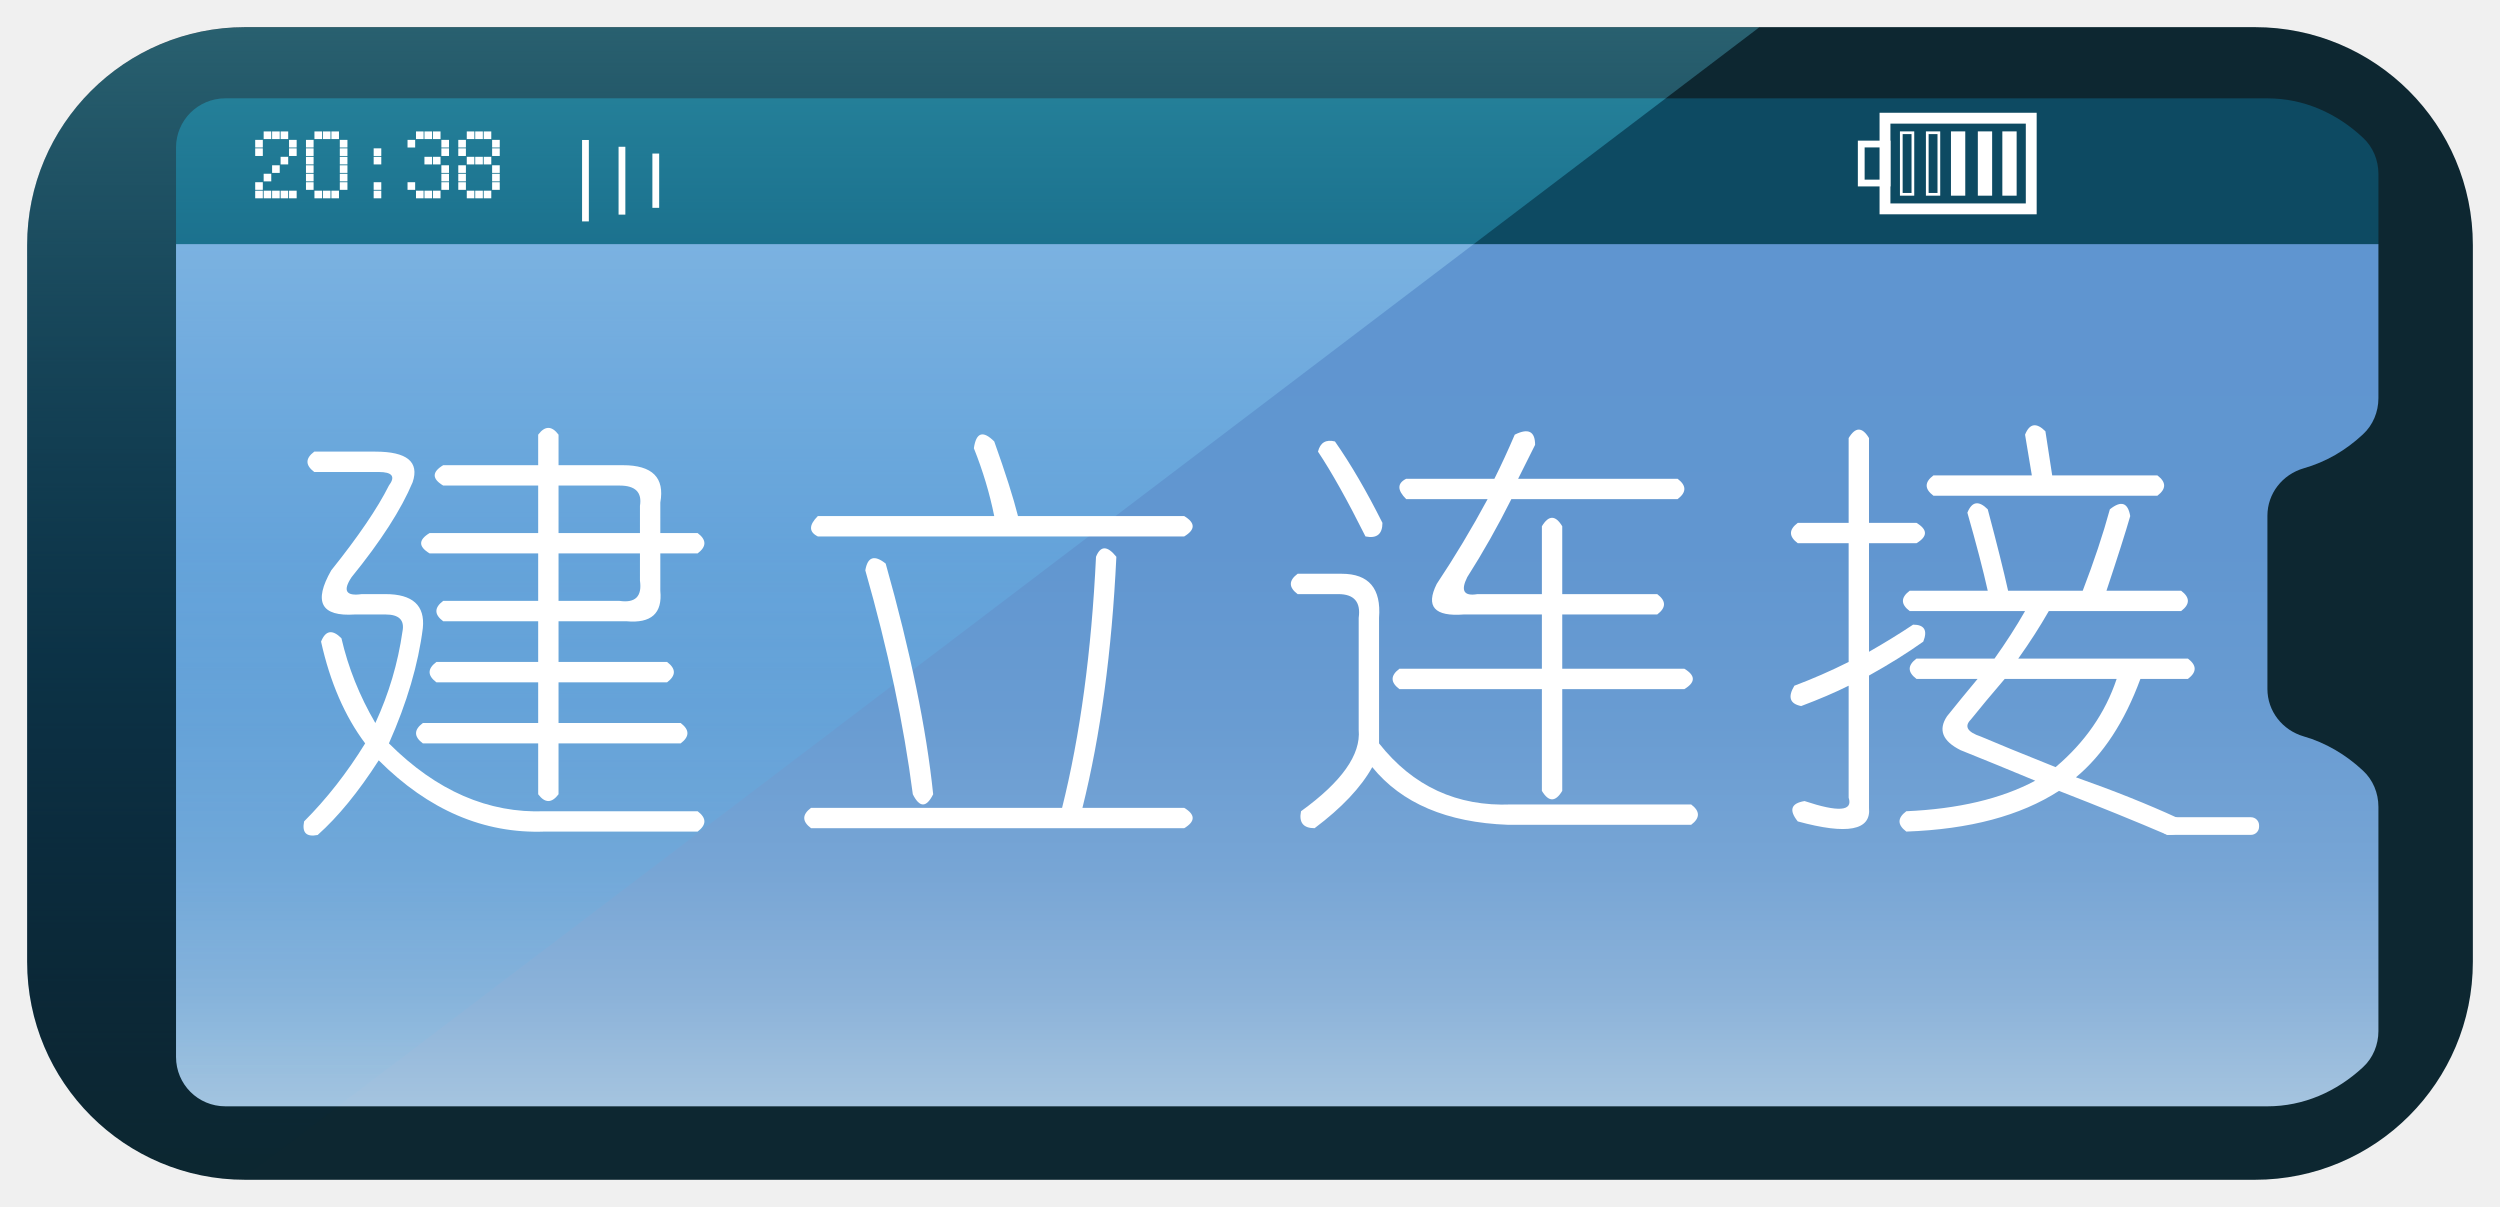
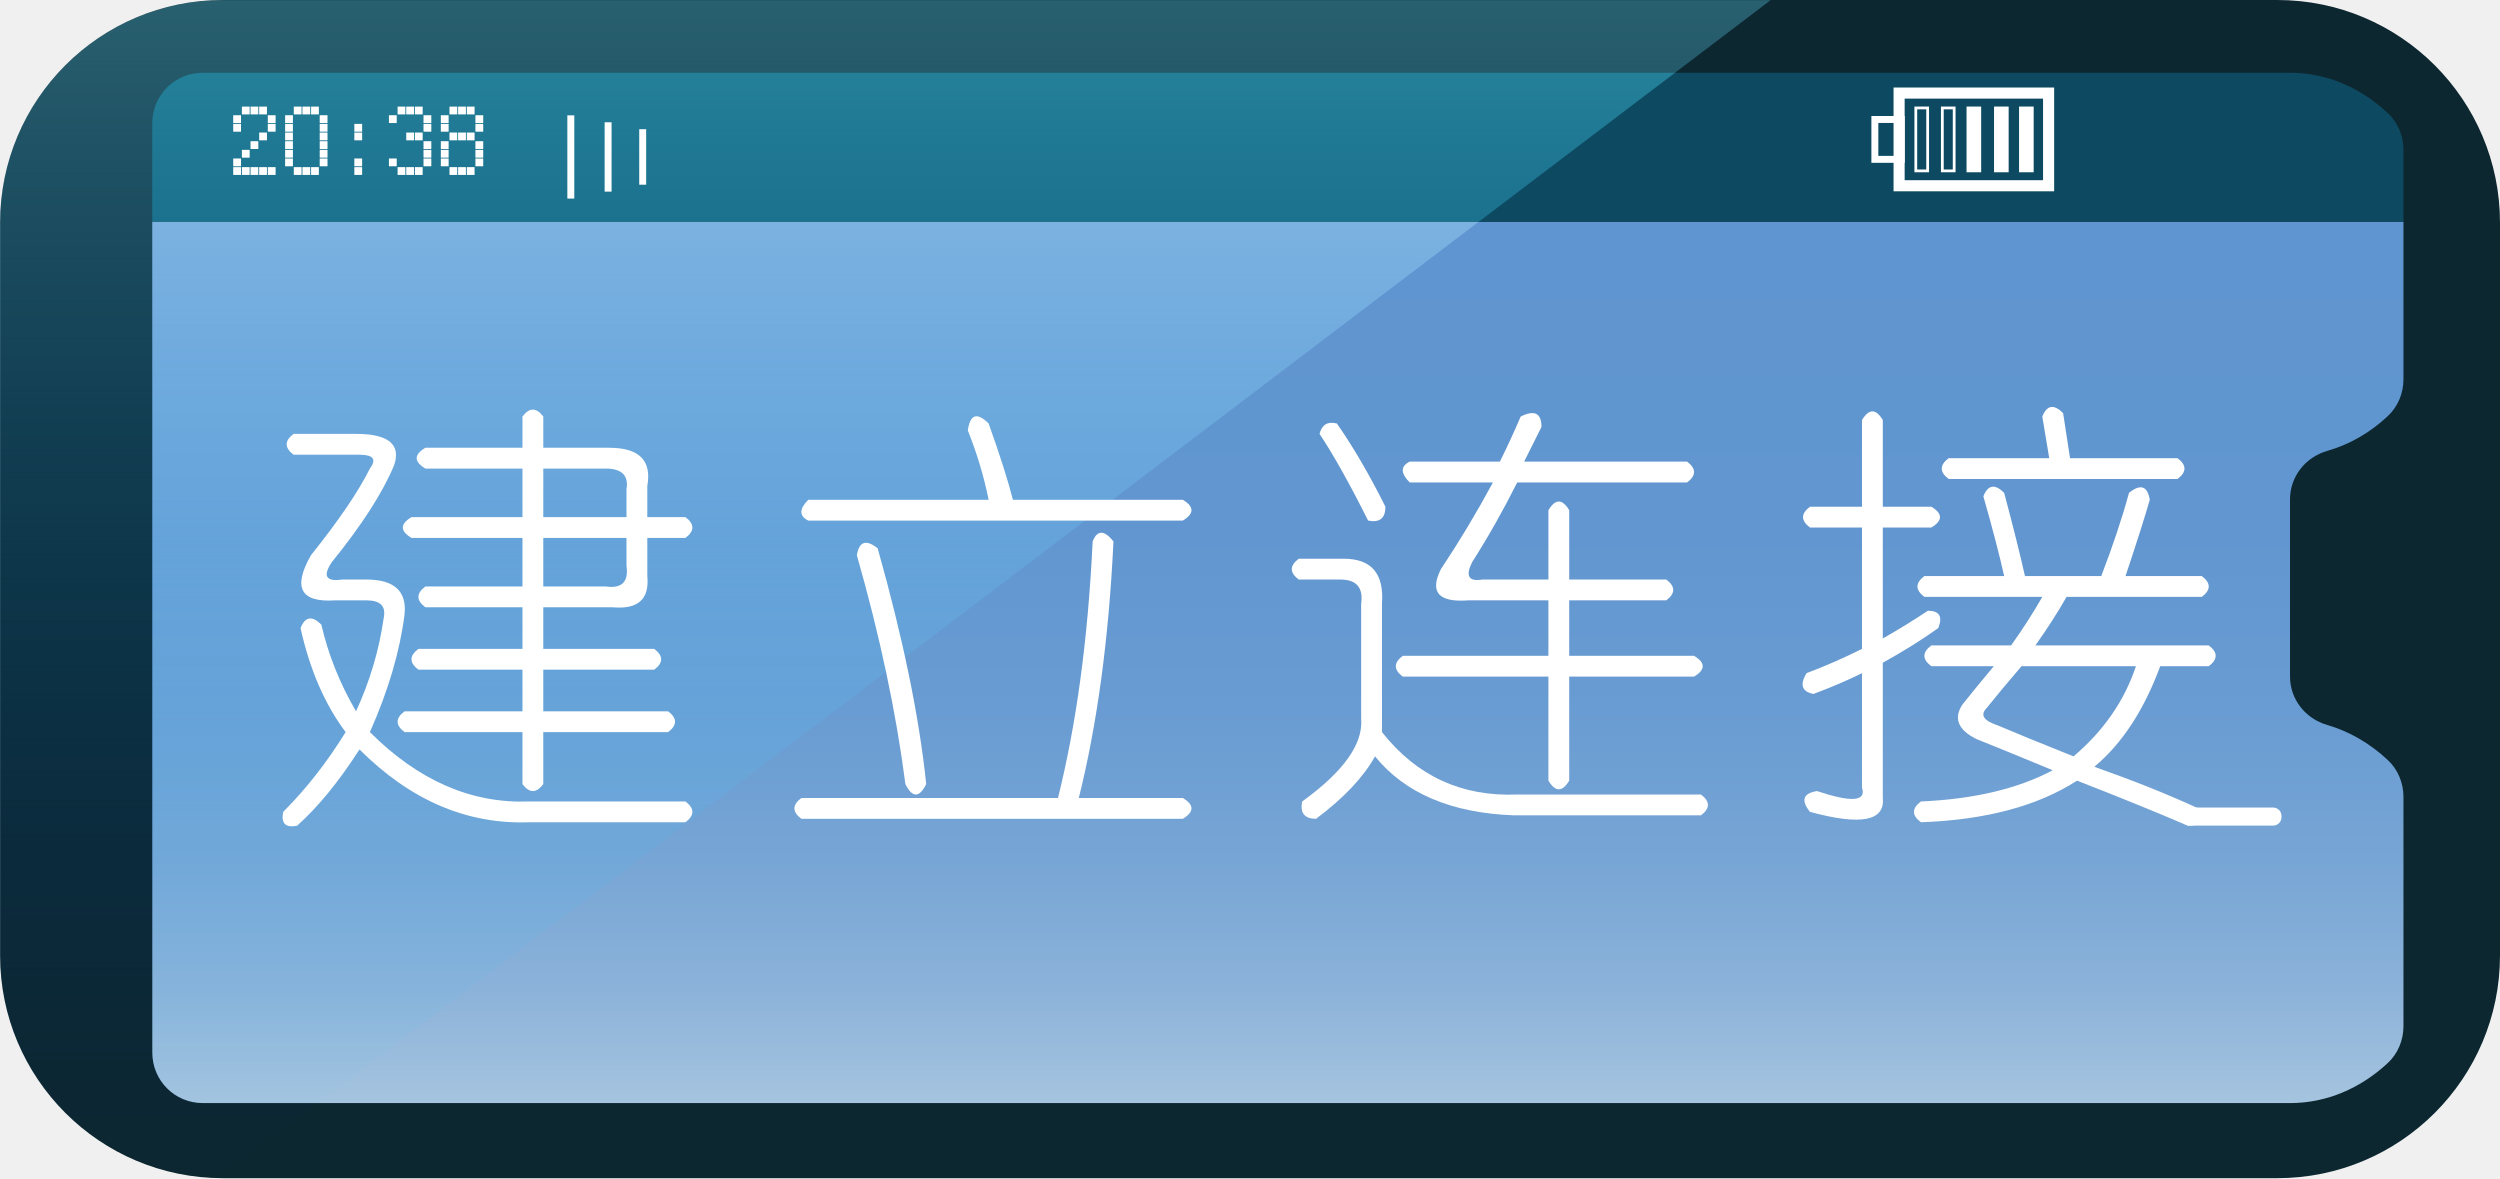
- <svg xmlns="http://www.w3.org/2000/svg" viewBox="8.344 8.155 92.116 44.471">
+ <svg xmlns="http://www.w3.org/2000/svg" viewBox="0 0 90.12 42.474">
  <defs>
    <style>.d{stroke-width:.4px;}.d,.e,.f,.g{stroke:#fff;stroke-miterlimit:10;}.d,.f,.g{fill:none;}.h,.e{fill:#fff;}.e,.f{stroke-width:.1px;}.i{fill:#0d2731;}.j{isolation:isolate;}.k{fill:url(#c);mix-blend-mode:soft-light;}.l{fill:url(#b);}.m{fill:#0d4a62;}.g{stroke-width:.25px;}</style>
-     <linearGradient id="b" x1="55.405" y1="48.919" x2="55.405" y2="17.149" gradientUnits="userSpaceOnUse">
+     <linearGradient id="b" x1="46.065" y1="39.764" x2="46.065" y2="7.994" gradientUnits="userSpaceOnUse">
      <stop offset="0" stop-color="#a5c4df" />
      <stop offset=".131" stop-color="#8bb2d9" />
      <stop offset=".277" stop-color="#77a5d5" />
      <stop offset=".444" stop-color="#699cd2" />
      <stop offset=".648" stop-color="#6196d0" />
      <stop offset="1" stop-color="#5f95d0" />
    </linearGradient>
-     <linearGradient id="c" x1="41.255" y1="9.159" x2="41.255" y2="51.629" gradientUnits="userSpaceOnUse">
+     <linearGradient id="c" x1="31.915" y1=".004" x2="31.915" y2="42.474" gradientUnits="userSpaceOnUse">
      <stop offset="0" stop-color="#f1f9fe" />
      <stop offset="1" stop-color="#187fc4" stop-opacity="0" />
    </linearGradient>
  </defs>
  <g class="j">
    <g id="a">
-       <rect class="i" x="9.344" y="9.155" width="90.116" height="42.471" rx="8.031" ry="8.031" />
-       <path class="l" d="M91.89,27.159v6.38c0,.82.55,1.52,1.34,1.75.8.23,1.55.67,2.18,1.26.37.34.57.83.57,1.33v8.27c0,.5-.2.99-.57,1.33-.97.9-2.19,1.44-3.52,1.44H16.65c-1.01,0-1.82-.81-1.82-1.82v-29.95h81.15v5.68c0,.5-.2.99-.57,1.33-.63.59-1.37,1.02-2.18,1.25-.79.23-1.34.93-1.34,1.75Z" />
-       <path class="m" d="M95.98,14.559v2.59H14.83v-3.55c0-1.01.81-1.82,1.82-1.82h75.24c1.33,0,2.55.54,3.52,1.45.37.34.57.83.57,1.33Z" />
-       <path class="h" d="M34.049,38.046c.333.25.333.5,0,.75h-5.625c-2.25.083-4.292-.792-6.125-2.625-.75,1.166-1.5,2.083-2.25,2.75-.417.083-.584-.084-.5-.5.833-.834,1.583-1.792,2.25-2.875-.75-1-1.292-2.25-1.625-3.75.166-.416.416-.458.75-.125.25,1.084.666,2.125,1.25,3.125.5-1.083.833-2.208,1-3.375.083-.416-.125-.625-.625-.625h-1.125c-1.25.084-1.542-.458-.875-1.625,1-1.25,1.708-2.291,2.125-3.125.25-.333.125-.5-.375-.5h-2.375c-.334-.25-.334-.5,0-.75h2.25c1.166,0,1.625.375,1.375,1.125-.417,1-1.167,2.167-2.25,3.5-.334.5-.209.709.375.625h.875c1,0,1.458.417,1.375,1.25-.167,1.334-.584,2.75-1.25,4.25,1.75,1.75,3.666,2.583,5.75,2.5h5.625ZM28.174,24.171c.25-.333.5-.333.75,0v1.125h2.375c1.083,0,1.541.459,1.375,1.375v1.125h1.375c.333.25.333.5,0,.75h-1.375v1.375c.083.834-.334,1.209-1.25,1.125h-2.5v1.5h4c.333.25.333.5,0,.75h-4v1.5h4.5c.333.25.333.5,0,.75h-4.5v1.875c-.25.333-.5.333-.75,0v-1.875h-4.25c-.334-.25-.334-.5,0-.75h4.25v-1.5h-3.75c-.334-.25-.334-.5,0-.75h3.75v-1.5h-3.5c-.334-.25-.334-.5,0-.75h3.5v-1.75h-4c-.417-.25-.417-.5,0-.75h4v-1.75h-3.5c-.417-.25-.417-.5,0-.75h3.5v-1.125ZM31.174,26.046h-2.25v1.75h3v-1c.083-.5-.167-.75-.75-.75ZM31.924,28.546h-3v1.75h2.25c.583.084.833-.166.75-.75v-1Z" />
-       <path class="h" d="M49.478,28.671c-.167,3.5-.584,6.584-1.25,9.25h3.75c.416.25.416.5,0,.75h-13.75c-.334-.25-.334-.5,0-.75h9.25c.666-2.666,1.083-5.75,1.25-9.25.166-.416.416-.416.75,0ZM44.978,24.421c.416,1.167.708,2.084.875,2.75h6.125c.416.25.416.5,0,.75h-13.5c-.334-.166-.334-.416,0-.75h6.5c-.167-.833-.417-1.666-.75-2.5.083-.583.333-.666.75-.25ZM40.978,28.921c.916,3.25,1.5,6.084,1.75,8.5-.25.5-.5.5-.75,0-.334-2.583-.917-5.333-1.75-8.25.083-.5.333-.583.75-.25Z" />
-       <path class="h" d="M56.157,29.296h1.625c1,0,1.458.542,1.375,1.625v4.625c1.25,1.583,2.875,2.333,4.875,2.25h6.625c.333.25.333.5,0,.75h-6.75c-2.25-.084-3.917-.792-5-2.125-.417.75-1.125,1.5-2.125,2.25-.417,0-.584-.209-.5-.625,1.5-1.084,2.208-2.083,2.125-3v-4.125c.083-.583-.167-.875-.75-.875h-1.5c-.334-.25-.334-.5,0-.75ZM57.532,24.421c.583.834,1.166,1.834,1.75,3,0,.417-.209.584-.625.5-.667-1.333-1.25-2.375-1.75-3.125.083-.333.291-.458.625-.375ZM64.157,24.171c.5-.25.75-.125.75.375-.25.5-.459.917-.625,1.25h5.875c.333.25.333.5,0,.75h-6.125c-.5,1-1.042,1.959-1.625,2.875-.25.5-.125.709.375.625h2.375v-2.5c.25-.416.5-.416.75,0v2.5h3.5c.333.25.333.5,0,.75h-3.5v2h4.5c.416.25.416.5,0,.75h-4.5v3.75c-.25.416-.5.416-.75,0v-3.75h-5.25c-.334-.25-.334-.5,0-.75h5.25v-2h-2.875c-1.084.084-1.417-.291-1-1.125.666-1,1.291-2.041,1.875-3.125h-3c-.334-.333-.334-.583,0-.75h3.25c.25-.5.5-1.041.75-1.625Z" />
-       <path class="h" d="M76.46,24.296c.25-.416.5-.416.75,0v3.125h1.75c.416.25.416.5,0,.75h-1.75v4c.583-.333,1.125-.666,1.625-1,.416,0,.541.209.375.625-.584.417-1.25.834-2,1.25v4.875c.083.833-.792,1-2.625.5-.334-.417-.25-.667.25-.75,1.25.416,1.791.375,1.625-.125v-4.125c-.5.25-1.084.5-1.75.75-.417-.083-.5-.333-.25-.75.666-.25,1.333-.541,2-.875v-4.375h-1.875c-.334-.25-.334-.5,0-.75h1.875v-3.125ZM78.96,32.421h2.875c.416-.583.791-1.166,1.125-1.75h-4.25c-.334-.25-.334-.5,0-.75h2.875c-.167-.75-.417-1.708-.75-2.875.166-.416.416-.458.75-.125.333,1.25.583,2.25.75,3h2.75c.416-1.083.75-2.083,1-3,.416-.333.666-.25.75.25-.167.584-.459,1.5-.875,2.75h2.75c.333.25.333.5,0,.75h-4.875c-.334.584-.709,1.167-1.125,1.75h6.25c.333.25.333.5,0,.75h-1.75c-.584,1.584-1.375,2.792-2.375,3.625,1.416.5,2.666,1,3.75,1.5.25.416.125.625-.375.625-1.167-.5-2.5-1.042-4-1.625-1.417.916-3.292,1.416-5.625,1.5-.334-.25-.334-.5,0-.75,1.916-.084,3.5-.459,4.75-1.125-1-.416-1.917-.791-2.75-1.125-.667-.333-.834-.75-.5-1.25.333-.416.708-.875,1.125-1.375h-2.25c-.334-.25-.334-.5,0-.75ZM79.585,25.671h3.625l-.25-1.5c.166-.416.416-.458.75-.125l.25,1.625h3.875c.333.25.333.5,0,.75h-8.25c-.334-.25-.334-.5,0-.75ZM86.335,33.171h-4.125c-.5.584-.917,1.084-1.25,1.5-.25.25-.125.459.375.625.583.25,1.5.625,2.75,1.125,1.083-.916,1.833-2,2.25-3.25Z" />
-       <path class="k" d="M73.17,9.159L17.23,51.629c-4.37-.08-7.89-3.65-7.89-8.03v-26.41c0-4.44,3.6-8.03,8.03-8.03h55.8Z" />
-       <rect class="d" x="77.799" y="12.51" width="5.389" height="3.341" />
-       <rect class="g" x="76.924" y="13.462" width=".952" height="1.437" />
-       <rect class="f" x="78.4" y="13.046" width=".427" height="2.269" />
-       <rect class="f" x="79.357" y="13.046" width=".427" height="2.269" />
-       <rect class="e" x="80.28" y="13.046" width=".427" height="2.269" />
-       <rect class="e" x="81.27" y="13.046" width=".427" height="2.269" />
-       <rect class="e" x="82.173" y="13.046" width=".427" height="2.269" />
-       <path class="h" d="M18.028,13.309v.281h-.281v-.281h.281ZM18.028,13.621v.281h-.281v-.281h.281ZM18.028,14.869v.281h-.281v-.281h.281ZM18.028,15.181v.281h-.281v-.281h.281ZM18.339,12.998v.281h-.28v-.281h.28ZM18.339,14.557v.281h-.28v-.281h.28ZM18.339,15.181v.281h-.28v-.281h.28ZM18.651,12.998v.281h-.281v-.281h.281ZM18.651,14.245v.281h-.281v-.281h.281ZM18.651,15.181v.281h-.281v-.281h.281ZM18.963,12.998v.281h-.28v-.281h.28ZM18.963,13.933v.28h-.28v-.28h.28ZM18.963,15.181v.281h-.28v-.281h.28ZM19.275,13.309v.281h-.281v-.281h.281ZM19.275,13.621v.281h-.281v-.281h.281ZM19.275,15.181v.281h-.281v-.281h.281Z" />
-       <path class="h" d="M19.899,13.309v.281h-.281v-.281h.281ZM19.899,13.621v.281h-.281v-.281h.281ZM19.899,13.933v.28h-.281v-.28h.281ZM19.899,14.245v.281h-.281v-.281h.281ZM19.899,14.557v.281h-.281v-.281h.281ZM19.899,14.869v.281h-.281v-.281h.281ZM20.21,12.998v.281h-.28v-.281h.28ZM20.21,15.181v.281h-.28v-.281h.28ZM20.522,12.998v.281h-.281v-.281h.281ZM20.522,15.181v.281h-.281v-.281h.281ZM20.834,12.998v.281h-.28v-.281h.28ZM20.834,15.181v.281h-.28v-.281h.28ZM21.146,13.309v.281h-.281v-.281h.281ZM21.146,13.621v.281h-.281v-.281h.281ZM21.146,13.933v.28h-.281v-.28h.281ZM21.146,14.245v.281h-.281v-.281h.281ZM21.146,14.557v.281h-.281v-.281h.281ZM21.146,14.869v.281h-.281v-.281h.281Z" />
-       <path class="h" d="M22.393,13.621v.281h-.281v-.281h.281ZM22.393,13.933v.28h-.281v-.28h.281ZM22.393,14.869v.281h-.281v-.281h.281ZM22.393,15.181v.281h-.281v-.281h.281Z" />
-       <path class="h" d="M23.641,13.309v.281h-.281v-.281h.281ZM23.641,14.869v.281h-.281v-.281h.281ZM23.952,12.998v.281h-.28v-.281h.28ZM23.952,15.181v.281h-.28v-.281h.28ZM24.264,12.998v.281h-.281v-.281h.281ZM24.264,13.933v.28h-.281v-.28h.281ZM24.264,15.181v.281h-.281v-.281h.281ZM24.576,12.998v.281h-.28v-.281h.28ZM24.576,13.933v.28h-.28v-.28h.28ZM24.576,15.181v.281h-.28v-.281h.28ZM24.888,13.309v.281h-.281v-.281h.281ZM24.888,13.621v.281h-.281v-.281h.281ZM24.888,14.245v.281h-.281v-.281h.281ZM24.888,14.557v.281h-.281v-.281h.281ZM24.888,14.869v.281h-.281v-.281h.281Z" />
-       <path class="h" d="M25.511,13.309v.281h-.281v-.281h.281ZM25.511,13.621v.281h-.281v-.281h.281ZM25.511,14.245v.281h-.281v-.281h.281ZM25.511,14.557v.281h-.281v-.281h.281ZM25.511,14.869v.281h-.281v-.281h.281ZM25.823,12.998v.281h-.28v-.281h.28ZM25.823,13.933v.28h-.28v-.28h.28ZM25.823,15.181v.281h-.28v-.281h.28ZM26.135,12.998v.281h-.281v-.281h.281ZM26.135,13.933v.28h-.281v-.28h.281ZM26.135,15.181v.281h-.281v-.281h.281ZM26.446,12.998v.281h-.28v-.281h.28ZM26.446,13.933v.28h-.28v-.28h.28ZM26.446,15.181v.281h-.28v-.281h.28ZM26.758,13.309v.281h-.281v-.281h.281ZM26.758,13.621v.281h-.281v-.281h.281ZM26.758,14.245v.281h-.281v-.281h.281ZM26.758,14.557v.281h-.281v-.281h.281ZM26.758,14.869v.281h-.281v-.281h.281Z" />
-       <line class="g" x1="29.916" y1="13.313" x2="29.916" y2="16.313" />
-       <line class="g" x1="31.261" y1="13.563" x2="31.261" y2="16.063" />
-       <line class="g" x1="32.507" y1="13.813" x2="32.507" y2="15.813" />
-       <rect class="h" x="87.966" y="38.267" width="3.617" height=".65" rx=".3" ry=".3" />
+       <rect class="i" x=".004" width="90.116" height="42.471" rx="8.031" ry="8.031" />
+       <path class="l" d="M82.55,18.004v6.38c0,.82.55,1.52,1.34,1.75.8.23,1.55.67,2.18,1.26.37.34.57.83.57,1.33v8.27c0,.5-.2.99-.57,1.33-.97.9-2.19,1.44-3.52,1.44H7.31c-1.01,0-1.82-.81-1.82-1.82V7.994h81.15v5.68c0,.5-.2.99-.57,1.33-.63.59-1.37,1.02-2.18,1.25-.79.23-1.34.93-1.34,1.75Z" />
+       <path class="m" d="M86.64,5.404v2.59H5.49v-3.55c0-1.01.81-1.82,1.82-1.82h75.24c1.33,0,2.55.54,3.52,1.45.37.34.57.83.57,1.33Z" />
+       <path class="h" d="M24.709,28.891c.333.25.333.5,0,.75h-5.625c-2.25.083-4.292-.792-6.125-2.625-.75,1.166-1.5,2.083-2.25,2.75-.417.083-.584-.084-.5-.5.833-.834,1.583-1.792,2.25-2.875-.75-1-1.292-2.25-1.625-3.75.166-.416.416-.458.75-.125.25,1.084.666,2.125,1.25,3.125.5-1.083.833-2.208,1-3.375.083-.416-.125-.625-.625-.625h-1.125c-1.25.084-1.542-.458-.875-1.625,1-1.25,1.708-2.291,2.125-3.125.25-.333.125-.5-.375-.5h-2.375c-.334-.25-.334-.5,0-.75h2.25c1.166,0,1.625.375,1.375,1.125-.417,1-1.167,2.167-2.25,3.5-.334.5-.209.709.375.625h.875c1,0,1.458.417,1.375,1.25-.167,1.334-.584,2.75-1.25,4.25,1.75,1.75,3.666,2.583,5.75,2.5h5.625ZM18.834,15.016c.25-.333.5-.333.75,0v1.125h2.375c1.083,0,1.541.459,1.375,1.375v1.125h1.375c.333.25.333.5,0,.75h-1.375v1.375c.083.834-.334,1.209-1.25,1.125h-2.5v1.5h4c.333.25.333.5,0,.75h-4v1.5h4.5c.333.25.333.5,0,.75h-4.5v1.875c-.25.333-.5.333-.75,0v-1.875h-4.25c-.334-.25-.334-.5,0-.75h4.25v-1.5h-3.75c-.334-.25-.334-.5,0-.75h3.75v-1.5h-3.5c-.334-.25-.334-.5,0-.75h3.5v-1.75h-4c-.417-.25-.417-.5,0-.75h4v-1.75h-3.5c-.417-.25-.417-.5,0-.75h3.5v-1.125ZM21.834,16.891h-2.25v1.75h3v-1c.083-.5-.167-.75-.75-.75ZM22.584,19.391h-3v1.75h2.25c.583.084.833-.166.75-.75v-1Z" />
+       <path class="h" d="M40.138,19.516c-.167,3.5-.584,6.584-1.25,9.25h3.75c.416.25.416.5,0,.75h-13.75c-.334-.25-.334-.5,0-.75h9.25c.666-2.666,1.083-5.75,1.25-9.25.166-.416.416-.416.75,0ZM35.638,15.266c.416,1.167.708,2.084.875,2.75h6.125c.416.25.416.5,0,.75h-13.5c-.334-.166-.334-.416,0-.75h6.5c-.167-.833-.417-1.666-.75-2.5.083-.583.333-.666.75-.25ZM31.638,19.766c.916,3.25,1.5,6.084,1.75,8.5-.25.5-.5.5-.75,0-.334-2.583-.917-5.333-1.75-8.25.083-.5.333-.583.75-.25Z" />
+       <path class="h" d="M46.817,20.141h1.625c1,0,1.458.542,1.375,1.625v4.625c1.25,1.583,2.875,2.333,4.875,2.25h6.625c.333.25.333.5,0,.75h-6.75c-2.25-.084-3.917-.792-5-2.125-.417.75-1.125,1.5-2.125,2.25-.417,0-.584-.209-.5-.625,1.5-1.084,2.208-2.083,2.125-3v-4.125c.083-.583-.167-.875-.75-.875h-1.5c-.334-.25-.334-.5,0-.75ZM48.192,15.266c.583.834,1.166,1.834,1.75,3,0,.417-.209.584-.625.5-.667-1.333-1.25-2.375-1.75-3.125.083-.333.291-.458.625-.375ZM54.817,15.016c.5-.25.75-.125.75.375-.25.5-.459.917-.625,1.25h5.875c.333.25.333.5,0,.75h-6.125c-.5,1-1.042,1.959-1.625,2.875-.25.5-.125.709.375.625h2.375v-2.5c.25-.416.5-.416.75,0v2.5h3.5c.333.25.333.5,0,.75h-3.5v2h4.5c.416.25.416.5,0,.75h-4.5v3.75c-.25.416-.5.416-.75,0v-3.75h-5.25c-.334-.25-.334-.5,0-.75h5.25v-2h-2.875c-1.084.084-1.417-.291-1-1.125.666-1,1.291-2.041,1.875-3.125h-3c-.334-.333-.334-.583,0-.75h3.25c.25-.5.5-1.041.75-1.625Z" />
+       <path class="h" d="M67.121,15.141c.25-.416.5-.416.75,0v3.125h1.75c.416.25.416.5,0,.75h-1.75v4c.583-.333,1.125-.666,1.625-1,.416,0,.541.209.375.625-.584.417-1.25.834-2,1.25v4.875c.083.833-.792,1-2.625.5-.334-.417-.25-.667.25-.75,1.25.416,1.791.375,1.625-.125v-4.125c-.5.25-1.084.5-1.75.75-.417-.083-.5-.333-.25-.75.666-.25,1.333-.541,2-.875v-4.375h-1.875c-.334-.25-.334-.5,0-.75h1.875v-3.125ZM69.621,23.266h2.875c.416-.583.791-1.166,1.125-1.75h-4.25c-.334-.25-.334-.5,0-.75h2.875c-.167-.75-.417-1.708-.75-2.875.166-.416.416-.458.75-.125.333,1.25.583,2.25.75,3h2.75c.416-1.083.75-2.083,1-3,.416-.333.666-.25.75.25-.167.584-.459,1.5-.875,2.75h2.75c.333.25.333.5,0,.75h-4.875c-.334.584-.709,1.167-1.125,1.75h6.25c.333.25.333.5,0,.75h-1.75c-.584,1.584-1.375,2.792-2.375,3.625,1.416.5,2.666,1,3.75,1.5.25.416.125.625-.375.625-1.167-.5-2.5-1.042-4-1.625-1.417.916-3.292,1.416-5.625,1.5-.334-.25-.334-.5,0-.75,1.916-.084,3.5-.459,4.75-1.125-1-.416-1.917-.791-2.75-1.125-.667-.333-.834-.75-.5-1.25.333-.416.708-.875,1.125-1.375h-2.25c-.334-.25-.334-.5,0-.75ZM70.246,16.516h3.625l-.25-1.5c.166-.416.416-.458.75-.125l.25,1.625h3.875c.333.25.333.5,0,.75h-8.25c-.334-.25-.334-.5,0-.75ZM76.996,24.016h-4.125c-.5.584-.917,1.084-1.25,1.5-.25.25-.125.459.375.625.583.25,1.5.625,2.75,1.125,1.083-.916,1.833-2,2.25-3.25Z" />
+       <path class="k" d="M63.83.004L7.89,42.474c-4.37-.08-7.89-3.65-7.89-8.03V8.034C0,3.594,3.6.004,8.03.004h55.8Z" />
+       <rect class="d" x="68.459" y="3.355" width="5.389" height="3.341" />
+       <rect class="g" x="67.585" y="4.307" width=".952" height="1.437" />
+       <rect class="f" x="69.061" y="3.891" width=".427" height="2.269" />
+       <rect class="f" x="70.017" y="3.891" width=".427" height="2.269" />
+       <rect class="e" x="70.94" y="3.891" width=".427" height="2.269" />
+       <rect class="e" x="71.931" y="3.891" width=".427" height="2.269" />
+       <rect class="e" x="72.833" y="3.891" width=".427" height="2.269" />
+       <path class="h" d="M8.688,4.154v.281h-.281v-.281h.281ZM8.688,4.466v.281h-.281v-.281h.281ZM8.688,5.713v.281h-.281v-.281h.281ZM8.688,6.025v.281h-.281v-.281h.281ZM9,3.843v.281h-.28v-.281h.28ZM9,5.402v.281h-.28v-.281h.28ZM9,6.025v.281h-.28v-.281h.28ZM9.312,3.843v.281h-.281v-.281h.281ZM9.312,5.09v.281h-.281v-.281h.281ZM9.312,6.025v.281h-.281v-.281h.281ZM9.623,3.843v.281h-.28v-.281h.28ZM9.623,4.778v.28h-.28v-.28h.28ZM9.623,6.025v.281h-.28v-.281h.28ZM9.935,4.154v.281h-.281v-.281h.281ZM9.935,4.466v.281h-.281v-.281h.281ZM9.935,6.025v.281h-.281v-.281h.281Z" />
+       <path class="h" d="M10.559,4.154v.281h-.281v-.281h.281ZM10.559,4.466v.281h-.281v-.281h.281ZM10.559,4.778v.28h-.281v-.28h.281ZM10.559,5.09v.281h-.281v-.281h.281ZM10.559,5.402v.281h-.281v-.281h.281ZM10.559,5.713v.281h-.281v-.281h.281ZM10.871,3.843v.281h-.28v-.281h.28ZM10.871,6.025v.281h-.28v-.281h.28ZM11.183,3.843v.281h-.281v-.281h.281ZM11.183,6.025v.281h-.281v-.281h.281ZM11.494,3.843v.281h-.28v-.281h.28ZM11.494,6.025v.281h-.28v-.281h.28ZM11.806,4.154v.281h-.281v-.281h.281ZM11.806,4.466v.281h-.281v-.281h.281ZM11.806,4.778v.28h-.281v-.28h.281ZM11.806,5.09v.281h-.281v-.281h.281ZM11.806,5.402v.281h-.281v-.281h.281ZM11.806,5.713v.281h-.281v-.281h.281Z" />
+       <path class="h" d="M13.054,4.466v.281h-.281v-.281h.281ZM13.054,4.778v.28h-.281v-.28h.281ZM13.054,5.713v.281h-.281v-.281h.281ZM13.054,6.025v.281h-.281v-.281h.281Z" />
+       <path class="h" d="M14.301,4.154v.281h-.281v-.281h.281ZM14.301,5.713v.281h-.281v-.281h.281ZM14.613,3.843v.281h-.28v-.281h.28ZM14.613,6.025v.281h-.28v-.281h.28ZM14.925,3.843v.281h-.281v-.281h.281ZM14.925,4.778v.28h-.281v-.28h.281ZM14.925,6.025v.281h-.281v-.281h.281ZM15.236,3.843v.281h-.28v-.281h.28ZM15.236,4.778v.28h-.28v-.28h.28ZM15.236,6.025v.281h-.28v-.281h.28ZM15.548,4.154v.281h-.281v-.281h.281ZM15.548,4.466v.281h-.281v-.281h.281ZM15.548,5.09v.281h-.281v-.281h.281ZM15.548,5.402v.281h-.281v-.281h.281ZM15.548,5.713v.281h-.281v-.281h.281Z" />
+       <path class="h" d="M16.172,4.154v.281h-.281v-.281h.281ZM16.172,4.466v.281h-.281v-.281h.281ZM16.172,5.09v.281h-.281v-.281h.281ZM16.172,5.402v.281h-.281v-.281h.281ZM16.172,5.713v.281h-.281v-.281h.281ZM16.483,3.843v.281h-.28v-.281h.28ZM16.483,4.778v.28h-.28v-.28h.28ZM16.483,6.025v.281h-.28v-.281h.28ZM16.795,3.843v.281h-.281v-.281h.281ZM16.795,4.778v.28h-.281v-.28h.281ZM16.795,6.025v.281h-.281v-.281h.281ZM17.107,3.843v.281h-.28v-.281h.28ZM17.107,4.778v.28h-.28v-.28h.28ZM17.107,6.025v.281h-.28v-.281h.28ZM17.419,4.154v.281h-.281v-.281h.281ZM17.419,4.466v.281h-.281v-.281h.281ZM17.419,5.09v.281h-.281v-.281h.281ZM17.419,5.402v.281h-.281v-.281h.281ZM17.419,5.713v.281h-.281v-.281h.281Z" />
+       <line class="g" x1="20.577" y1="4.158" x2="20.577" y2="7.158" />
+       <line class="g" x1="21.921" y1="4.408" x2="21.921" y2="6.908" />
+       <line class="g" x1="23.168" y1="4.658" x2="23.168" y2="6.658" />
+       <rect class="h" x="78.626" y="29.111" width="3.617" height=".65" rx=".3" ry=".3" />
    </g>
  </g>
</svg>
